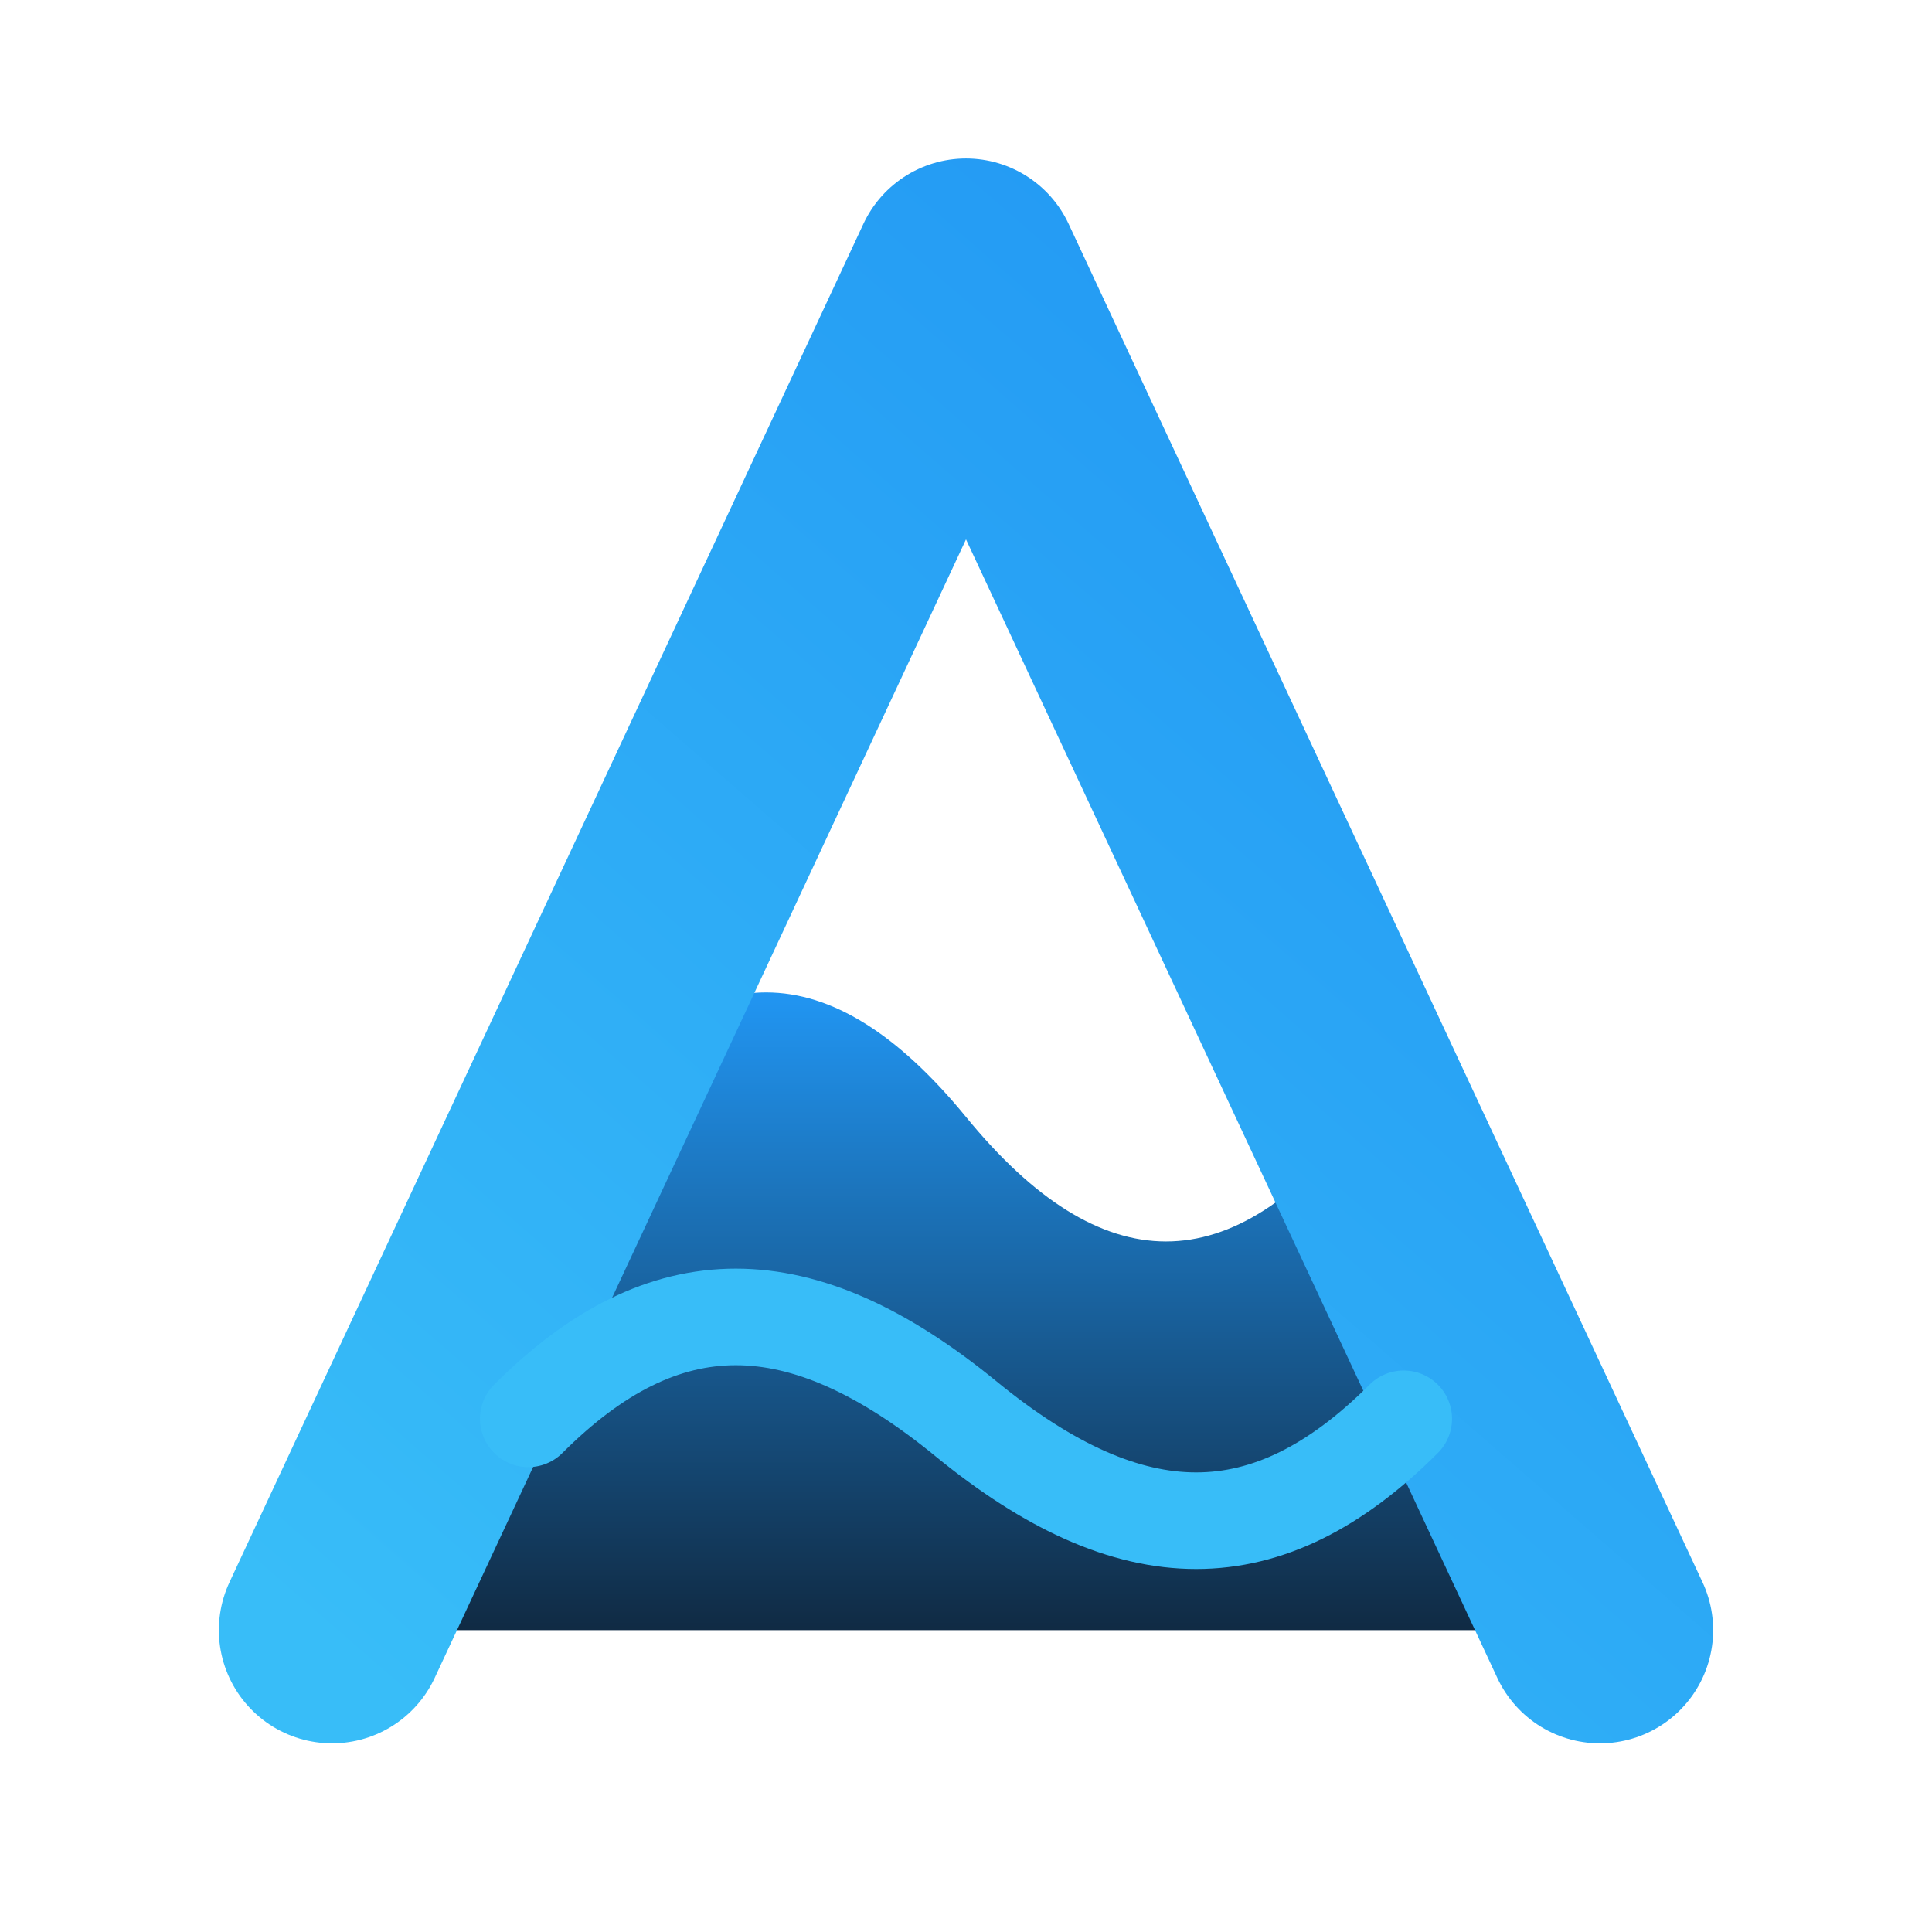
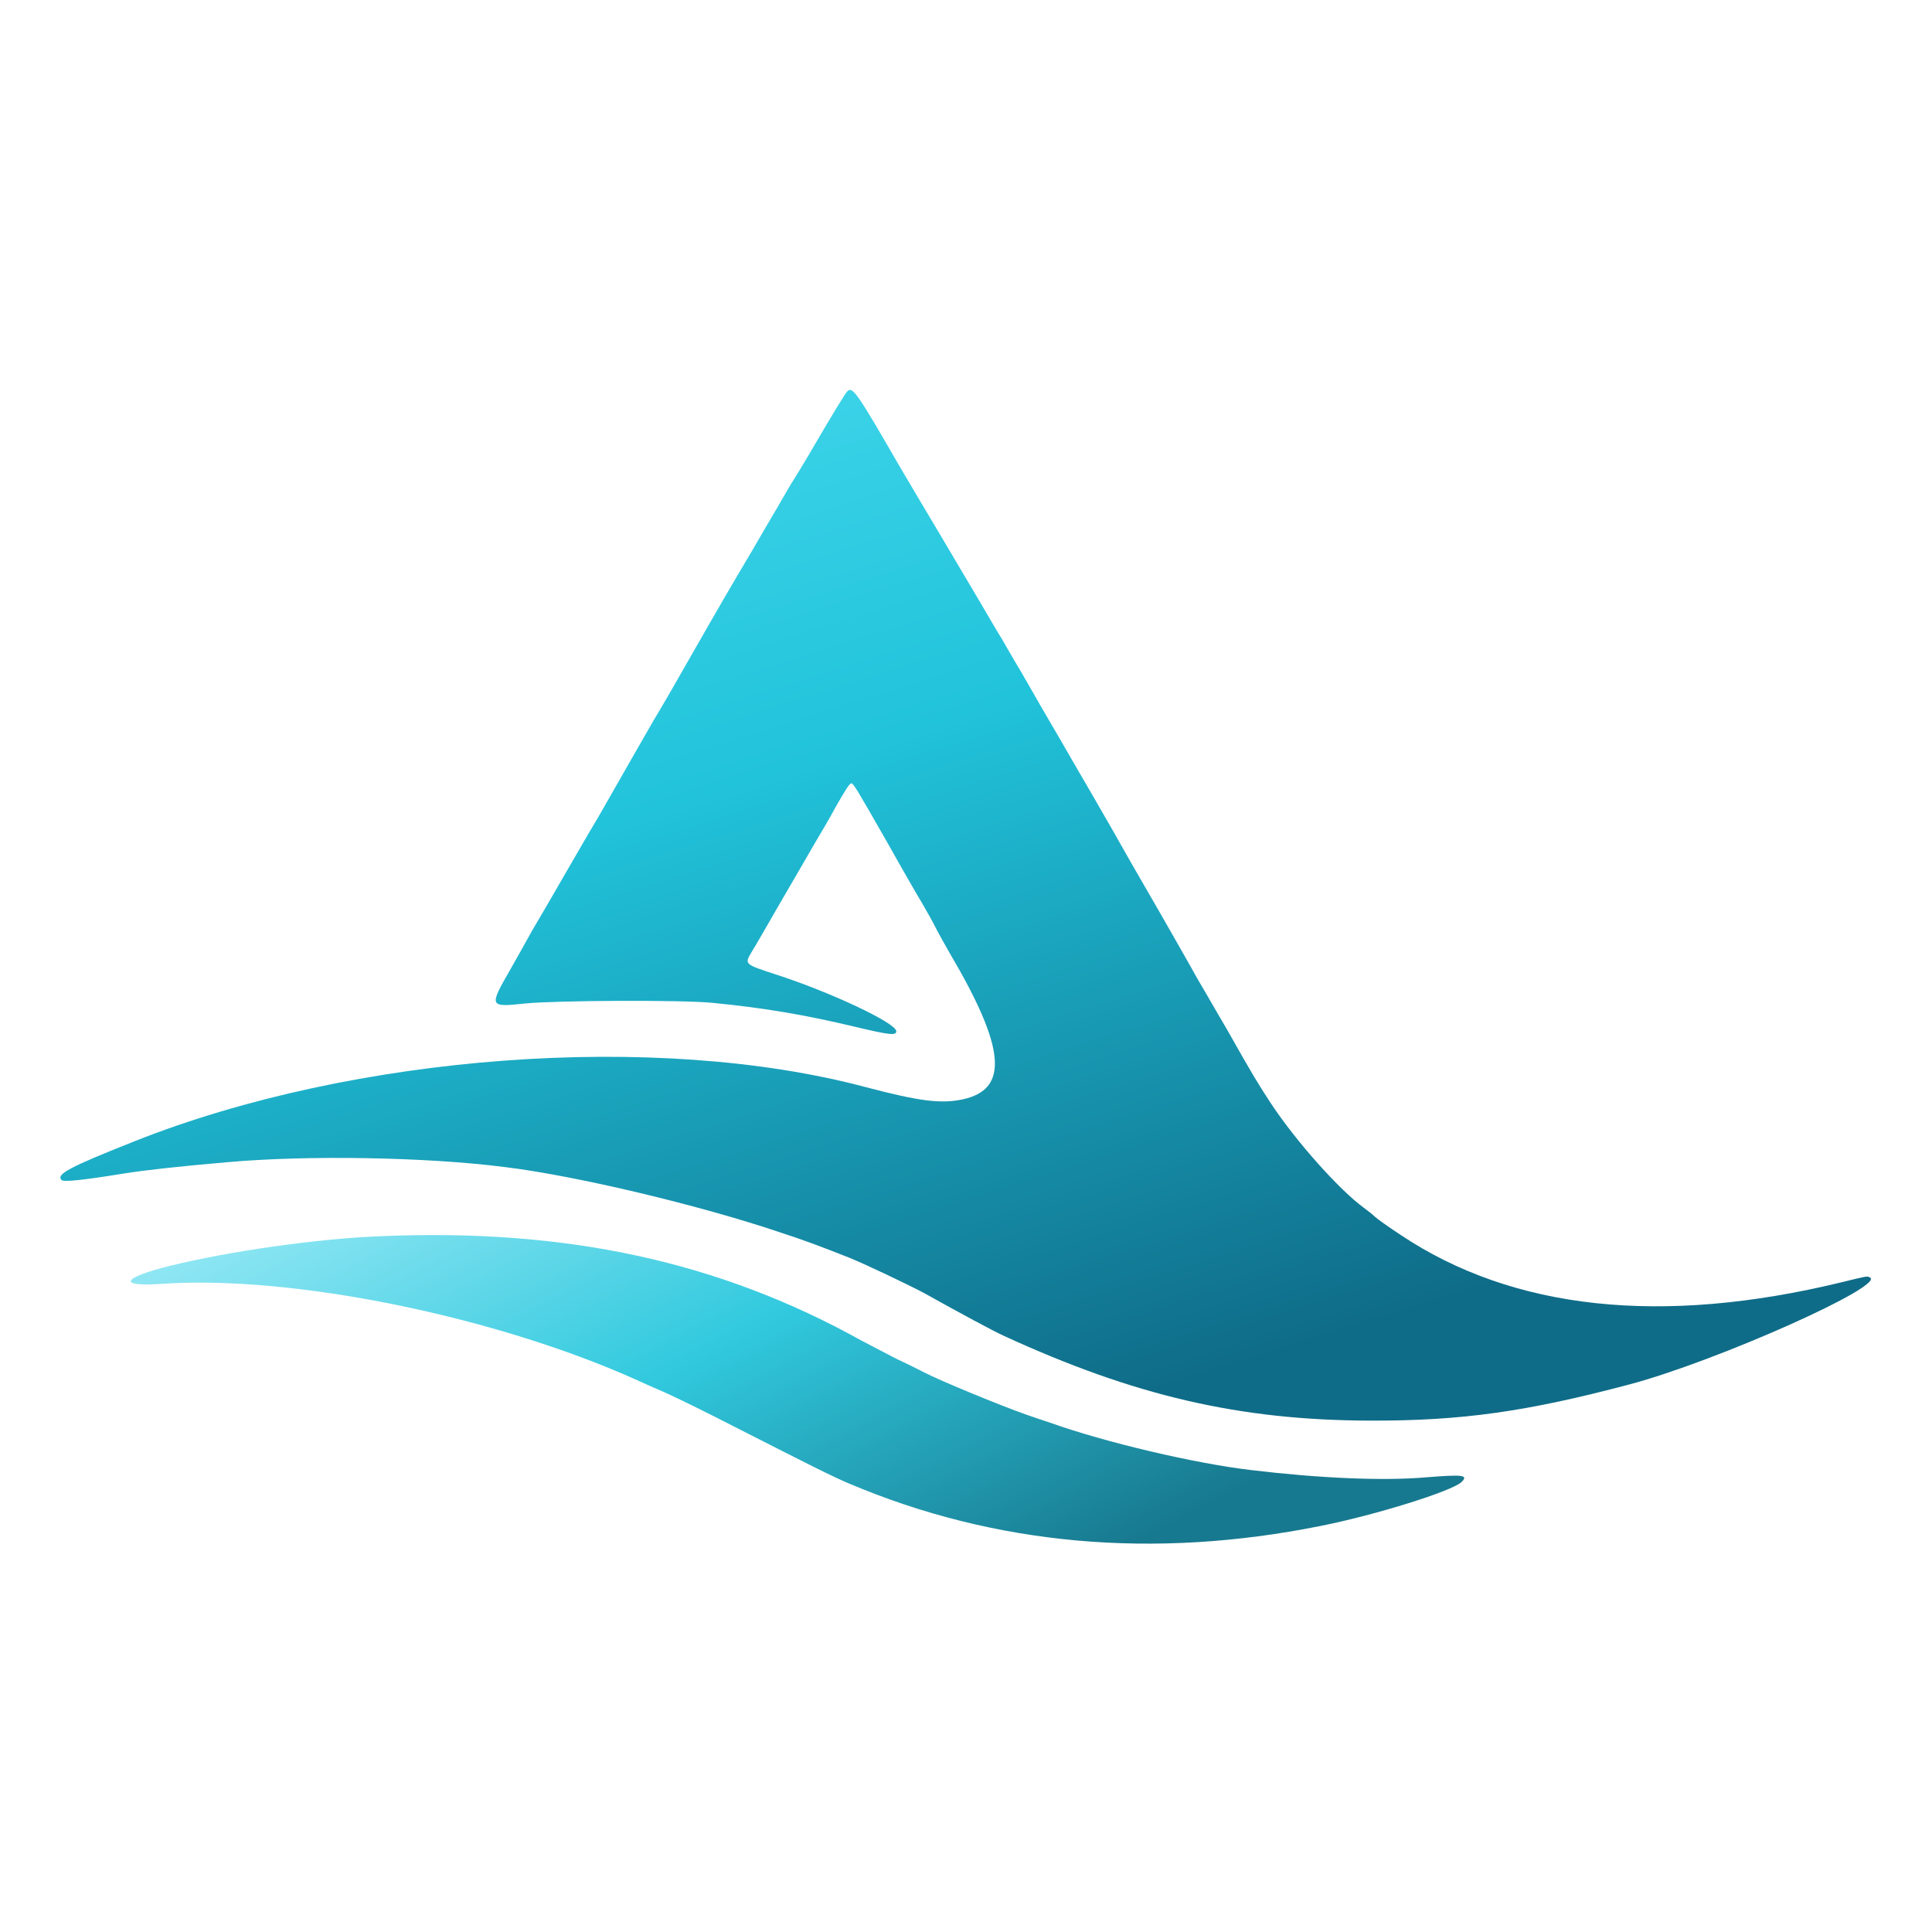
<svg xmlns="http://www.w3.org/2000/svg" viewBox="0 0 64 64" role="img" aria-label="AquaFind">
  <defs>
-     <linearGradient id="a" gradientUnits="userSpaceOnUse" x1="10" y1="54" x2="50" y2="8">
-       <stop offset="0" stop-color="#38BDF8" />
-       <stop offset="1" stop-color="#2196F3" />
+     <linearGradient id="a" x1="0" y1="0" x2=".55" y2="1">
+       <stop offset="0" stop-color="#4CDDF0" />
+       <stop offset=".45" stop-color="#21C3DB" />
+       <stop offset="1" stop-color="#0F6C88" />
    </linearGradient>
-     <linearGradient id="w" x1="0" y1="0" x2="0" y2="1">
-       <stop offset="0" stop-color="#2196F3" />
-       <stop offset="1" stop-color="#102A43" />
+     <linearGradient id="b" x1="0" y1="0" x2="1" y2=".45">
+       <stop offset="0" stop-color="#9BEAF6" />
+       <stop offset=".5" stop-color="#31C9DE" />
+       <stop offset="1" stop-color="#17798F" />
    </linearGradient>
  </defs>
-   <path d="M18.900 37c4.300-5.500 8.600-5.500 13.100 0s8.800 5.500 13.100 0L53 54H11z" fill="url(#w)" />
-   <path d="M11 54 32 9l21 45" fill="none" stroke="url(#a)" stroke-width="7.500" stroke-linecap="round" stroke-linejoin="round" />
-   <path d="M17.500 47c4.500-4.500 9-4.500 14.500 0s10 4.500 14.500 0" fill="none" stroke="#38BDF8" stroke-width="3.200" stroke-linecap="round" />
+   <path d="M28.08 12.95 C28.01 13.01 27.63 13.63 26.69 15.24 C26.51 15.54 26.33 15.83 26.28 15.91 C26.23 15.98 26.02 16.34 25.81 16.71 C25.6 17.07 25.19 17.76 24.91 18.25 C24.31 19.26 23.84 20.06 22.86 21.78 C22.48 22.45 21.94 23.39 21.66 23.85 C21.22 24.62 20.75 25.43 20.12 26.54 C20 26.76 19.73 27.22 19.52 27.57 C19.17 28.18 18.83 28.75 18.13 29.97 C17.96 30.26 17.73 30.65 17.62 30.84 C17.52 31.03 17.2 31.59 16.92 32.09 C16.19 33.36 16.19 33.37 17.41 33.24 C18.43 33.14 22.6 33.12 23.6 33.22 C25.34 33.39 26.67 33.62 28.31 34.01 C29.48 34.29 29.69 34.31 29.69 34.16 C29.69 33.89 27.5 32.86 25.7 32.28 C24.66 31.94 24.66 31.94 24.89 31.55 C24.98 31.41 25.38 30.72 25.78 30.02 C26.19 29.32 26.72 28.4 26.97 27.97 C27.22 27.55 27.53 27.02 27.65 26.79 C27.99 26.19 28.14 25.95 28.2 25.95 C28.27 25.95 28.36 26.1 29.4 27.92 C29.88 28.78 30.4 29.68 30.54 29.91 C30.68 30.15 30.91 30.55 31.04 30.82 C31.18 31.08 31.38 31.43 31.47 31.59 C33.32 34.73 33.43 36.09 31.88 36.42 C31.17 36.57 30.45 36.48 28.67 36.01 C21.75 34.17 11.74 34.92 4.47 37.8 C2.28 38.67 1.85 38.9 2.04 39.09 C2.11 39.16 2.71 39.1 4.13 38.87 C4.74 38.77 6 38.63 7.52 38.5 C10.19 38.26 14.15 38.33 16.72 38.66 C19.1 38.95 23.2 39.93 25.86 40.83 C26.71 41.11 27.11 41.26 28.15 41.67 C28.71 41.9 30.1 42.56 30.64 42.85 C31.82 43.51 32.92 44.1 33.25 44.25 C37.58 46.24 41.06 47.05 45.39 47.06 C48.42 47.07 50.59 46.76 53.98 45.86 C56.88 45.09 62.56 42.55 61.93 42.31 C61.84 42.27 61.85 42.27 60.99 42.48 C55.05 43.92 50.13 43.4 46.4 40.91 C46.02 40.66 45.64 40.39 45.55 40.31 C45.47 40.23 45.3 40.1 45.18 40.01 C44.38 39.43 42.95 37.83 42.12 36.58 C41.69 35.93 41.45 35.53 40.65 34.11 C40.44 33.76 40.14 33.23 39.97 32.94 C39.8 32.65 39.57 32.26 39.47 32.07 C39.36 31.87 38.9 31.07 38.45 30.28 C37.37 28.41 37.49 28.62 36.84 27.47 C36.52 26.91 36.15 26.27 36.01 26.03 C35.87 25.8 35.67 25.44 35.55 25.24 C35.34 24.87 35.03 24.34 34.47 23.38 C34.32 23.11 34.02 22.6 33.81 22.23 C33.59 21.87 33.32 21.39 33.19 21.17 C33.05 20.95 32.74 20.41 32.48 19.97 C32.22 19.53 31.6 18.48 31.1 17.64 C30.59 16.79 30.01 15.8 29.79 15.43 C28.4 13.02 28.25 12.81 28.08 12.95 z" fill="url(#a)" />
+   <path d="M12.63 40.95 C10.52 41.03 7.59 41.45 5.64 41.93 C4.03 42.33 3.88 42.63 5.35 42.53 C9.63 42.23 16.32 43.58 21.04 45.69 C21.19 45.76 21.63 45.96 22.01 46.12 C22.39 46.29 23.31 46.74 24.05 47.12 C26.86 48.55 27.55 48.9 28.14 49.15 C32.97 51.19 38.21 51.66 43.74 50.55 C45.56 50.19 48.12 49.39 48.42 49.09 C48.65 48.86 48.46 48.84 47.22 48.94 C45.83 49.06 43.71 48.97 41.46 48.7 C39.58 48.48 36.61 47.78 34.79 47.13 C34.6 47.07 34.25 46.95 34.02 46.87 C33.19 46.58 31.14 45.74 30.59 45.45 C30.49 45.4 30.1 45.2 29.71 45.02 C29.34 44.83 28.81 44.55 28.54 44.41 C23.83 41.79 18.77 40.69 12.63 40.95 z" fill="url(#b)" />
</svg>
